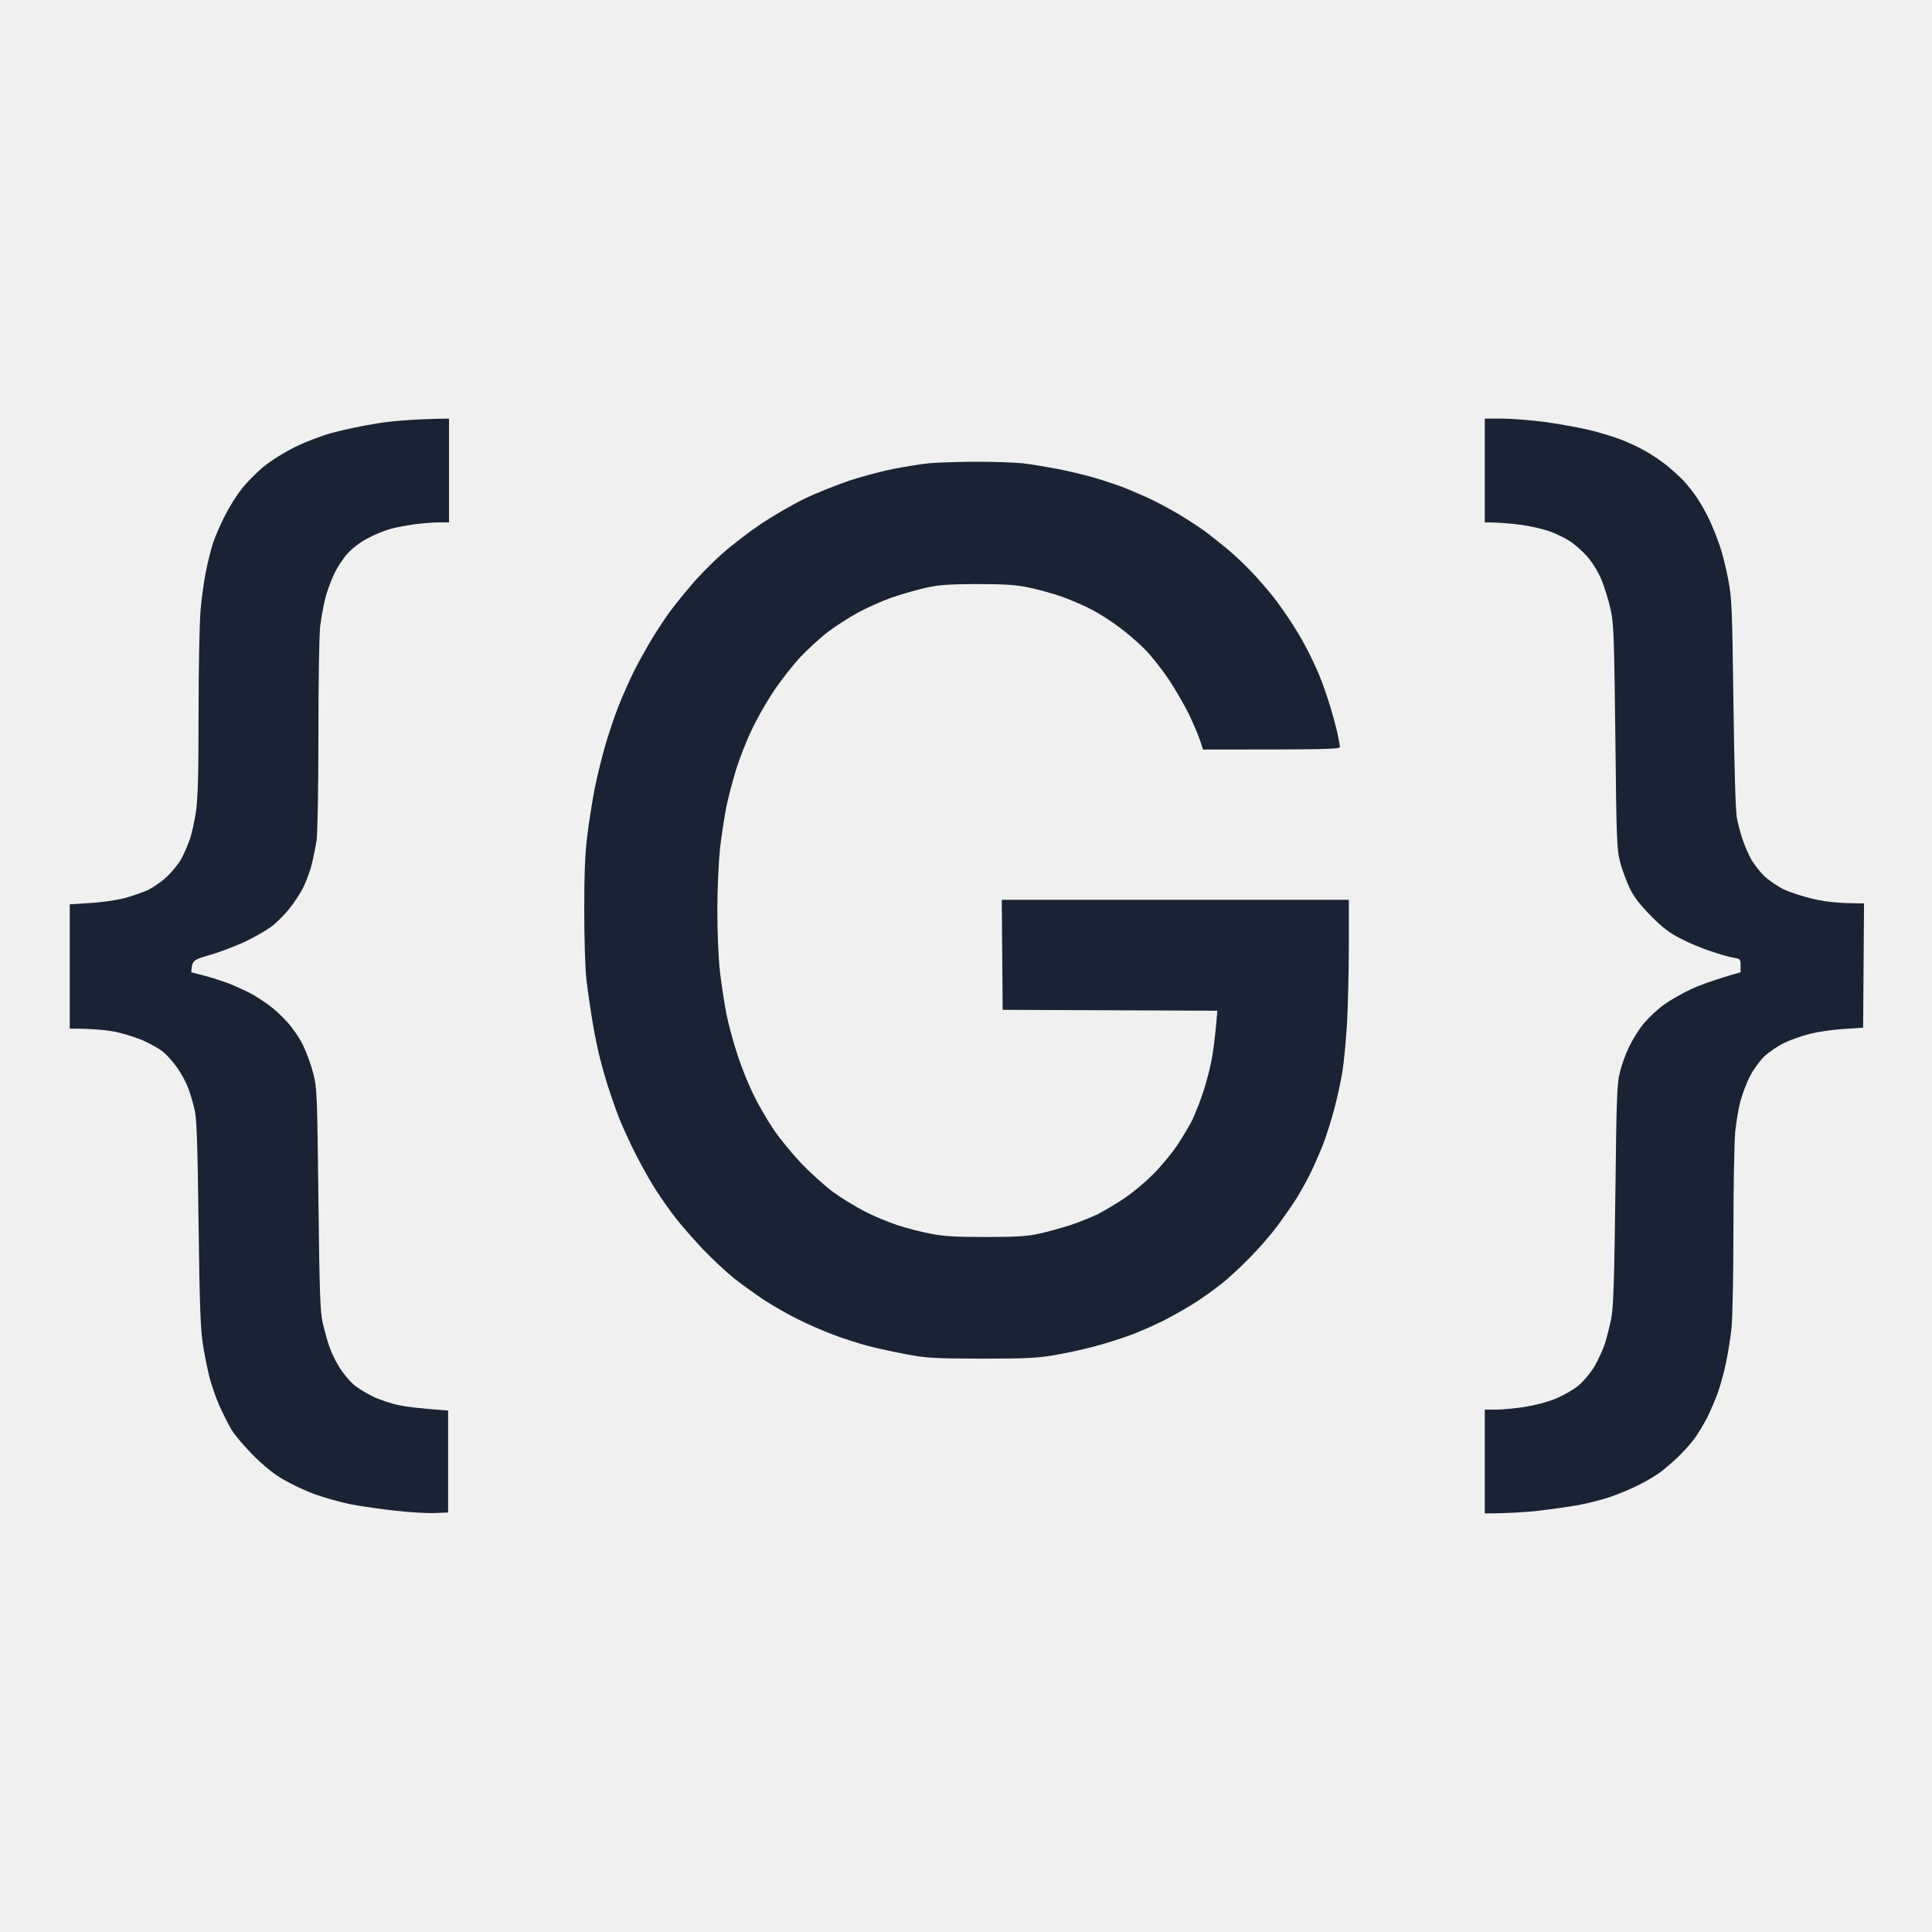
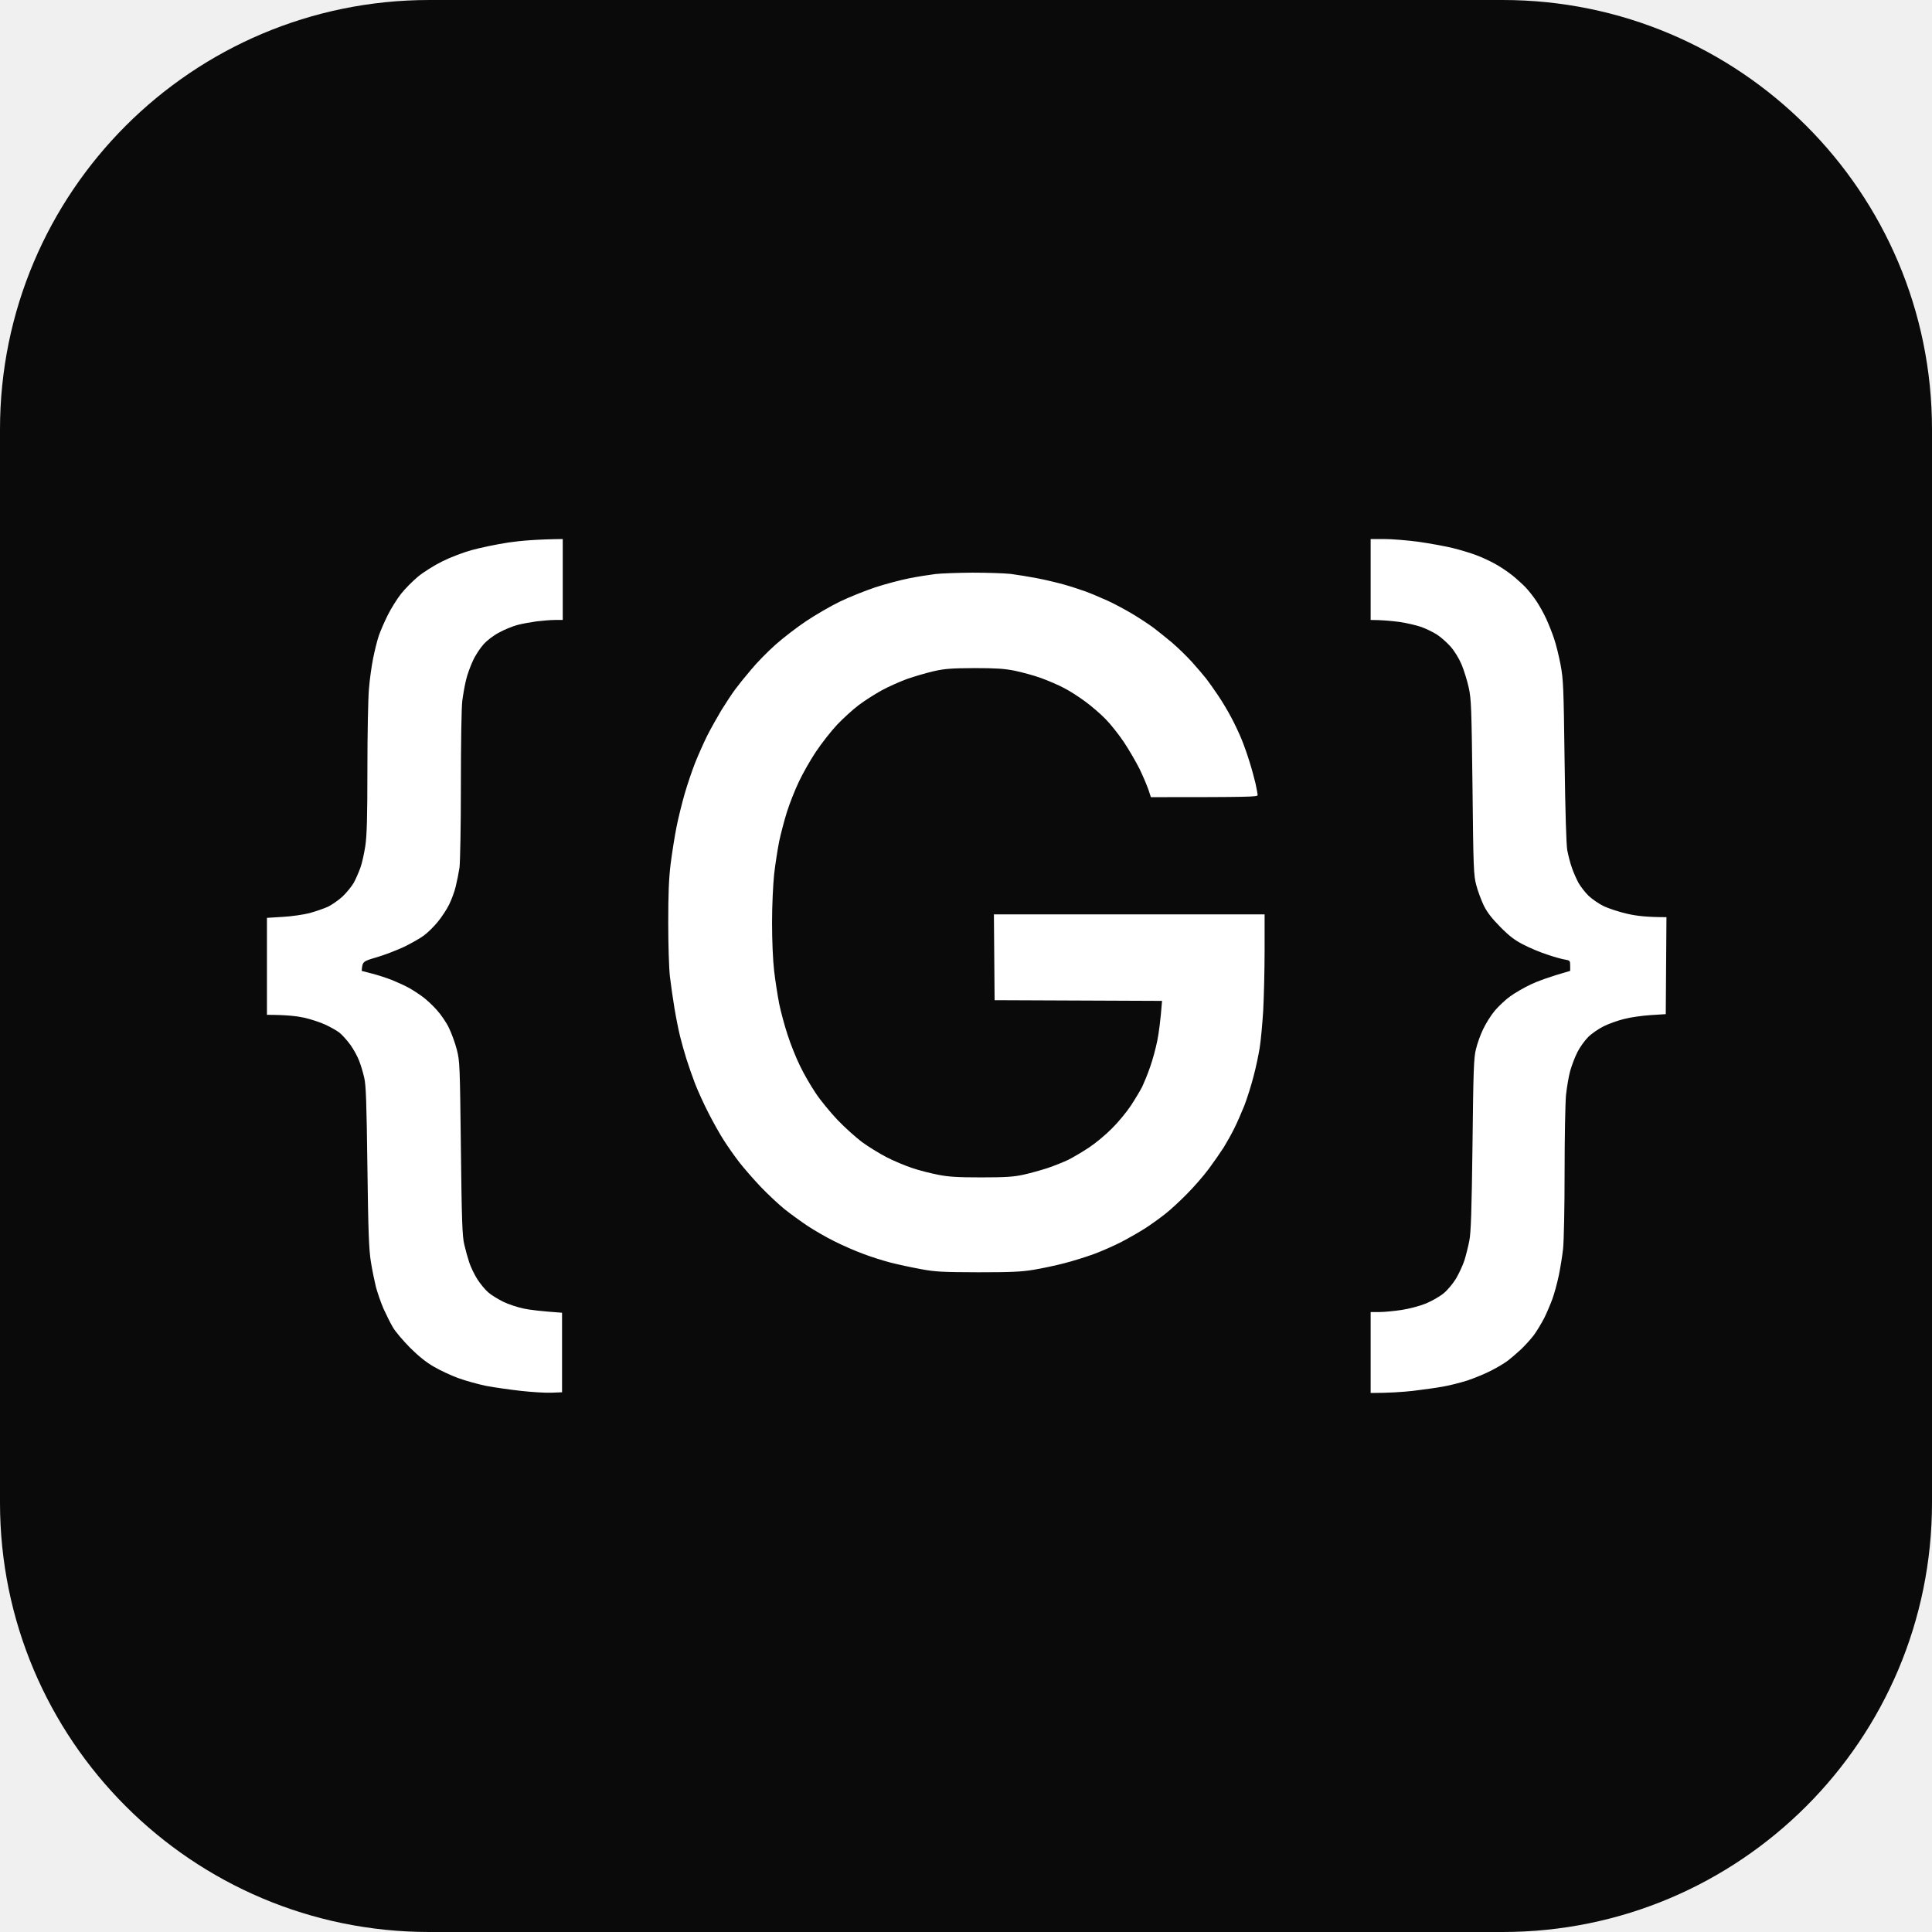
<svg xmlns="http://www.w3.org/2000/svg" version="1.2" viewBox="0 0 1080 1080" width="1080" height="1080">
-   <path d="m212 236.5c-8.5 1.3-20.4 3.8-26.5 5.5-6.1 1.7-15.5 5.3-21 8.1-5.5 2.7-13.3 7.6-17.3 10.9-3.9 3.3-9.4 8.8-12.1 12.3-2.7 3.4-7 10.2-9.5 15.2-2.5 5-5.4 11.7-6.5 15-1.1 3.3-2.9 10.5-4 16-1.1 5.5-2.5 15.4-3 22-0.6 6.6-1.1 32.5-1.1 57.5 0 34.6-0.4 47.8-1.5 55-0.8 5.2-2.3 12.2-3.5 15.5-1.2 3.3-3.3 8.2-4.8 10.9-1.5 2.6-5.1 7-7.9 9.7-2.9 2.7-7.7 6-10.5 7.4-2.9 1.3-8.9 3.4-13.3 4.6-4.4 1.1-13.1 2.4-19.3 2.7l-11.2 0.7v69.5c13.7 0 21.4 0.9 26.5 2 4.9 1.1 11.9 3.4 15.5 5.1 3.6 1.7 8.1 4.2 10 5.7 1.9 1.5 5.4 5.4 7.8 8.7 2.4 3.3 5.2 8.5 6.3 11.5 1.2 3 2.8 8.4 3.6 12 1.3 5.2 1.7 17.7 2.3 64 0.6 47 1.1 59.4 2.5 68 0.9 5.8 2.6 13.9 3.6 18 1.1 4.1 3.5 11.1 5.4 15.5 2 4.4 5 10.5 6.8 13.5 1.7 3 7.3 9.5 12.2 14.5 5.9 5.9 11.7 10.6 17 13.6 4.4 2.6 12.3 6.3 17.5 8.2 5.2 1.9 14.2 4.4 20 5.6 5.8 1.1 17 2.7 25 3.6 8 0.9 17.9 1.5 22 1.3l7.5-0.3v-57c-15.5-1.1-23.4-2.1-27.5-3-4.1-0.8-10.7-3-14.5-4.8-3.8-1.9-8.8-4.9-10.9-6.8-2.2-1.9-5.7-6.1-7.8-9.4-2.1-3.3-4.7-8.7-5.8-12-1.1-3.3-2.7-9.1-3.6-13-1.4-5.9-1.8-16.8-2.4-69-0.7-59.4-0.8-62.4-2.9-70.5-1.2-4.7-3.7-11.6-5.6-15.5-1.8-3.9-5.8-9.7-8.7-12.9-2.9-3.3-7.5-7.6-10.3-9.6-2.7-2-7-4.8-9.5-6.2-2.5-1.4-7.9-3.9-12-5.6-4.1-1.6-10.8-3.8-14.8-4.8l-7.3-1.9c0.6-6.7 0.6-6.8 10.6-9.7 5.5-1.6 14.3-5 19.5-7.4 5.2-2.5 11.7-6.2 14.4-8.2 2.8-2 7.3-6.5 10-9.8 2.8-3.4 6.5-9 8.2-12.5 1.7-3.5 3.9-9.3 4.7-12.9 0.9-3.6 2.1-9.6 2.7-13.5 0.5-4 1-29.6 1-59 0-29.8 0.4-55.6 1-60.5 0.6-4.7 1.8-11.4 2.7-15 0.8-3.6 3-9.6 4.8-13.5 1.7-3.9 5.2-9.2 7.7-12 2.7-3 7.3-6.5 11.4-8.6 3.8-2.1 9.6-4.4 12.9-5.3 3.3-0.9 9.5-2 13.8-2.6 4.2-0.5 10.2-1 13.2-1h5.5v-58c-18.4 0.2-30.2 1.2-39 2.5zm618 26.5v29c8.1 0 15 0.7 20.5 1.4 5.5 0.8 12.7 2.5 16 3.7 3.3 1.2 8.2 3.6 10.9 5.3 2.7 1.7 7.1 5.6 9.8 8.6 2.9 3.3 6.1 8.5 8 13 1.7 4.1 4 11.5 5.1 16.5 1.8 8.2 2 14.3 2.7 71.5 0.6 57.5 0.8 63.1 2.7 70 1 4.1 3.5 10.6 5.3 14.5 2.5 5.1 5.8 9.3 12 15.6 6.4 6.5 10.4 9.5 16.5 12.6 4.4 2.3 12 5.5 17 7.1 5 1.7 10.7 3.3 12.8 3.6 3.5 0.6 3.7 0.8 3.7 4.4v3.7c-15.1 4.3-23.3 7.4-28 9.6-4.7 2.2-11.3 6-14.8 8.5-3.4 2.4-8.4 7.1-11.2 10.4-2.8 3.3-6.5 9.3-8.4 13.3-1.9 3.9-4.2 10.3-5.1 14.2-1.6 6.1-1.9 15.1-2.5 68.5-0.6 47.2-1.1 63.2-2.3 69-0.8 4.1-2.4 10.4-3.5 14-1.2 3.6-3.9 9.4-6 13-2.2 3.6-6.1 8.3-8.8 10.5-2.7 2.3-8.4 5.5-12.6 7.3-4.6 1.9-11.9 3.8-17.6 4.7-5.3 0.8-12.5 1.5-15.9 1.5h-6.3v58c13.2 0 23-0.7 30.3-1.5 7.2-0.9 17-2.2 21.7-3.1 4.7-0.8 12.5-2.8 17.5-4.4 5-1.7 12.6-4.8 17-7.1 4.4-2.2 9.8-5.5 12-7.2 2.2-1.7 6.4-5.3 9.4-8.1 2.9-2.8 7-7.3 9.1-10.1 2-2.7 5.3-8.2 7.3-12 1.9-3.8 4.6-10.2 6-14 1.4-3.9 3.4-11.3 4.5-16.5 1.1-5.2 2.5-13.9 3.1-19.2 0.6-5.5 1.1-30 1.1-55 0-24.9 0.5-49.8 1-55.3 0.6-5.5 1.9-13.3 3-17.3 1.1-3.9 3.4-10 5.2-13.5 1.7-3.4 5.2-8.3 7.7-10.8 2.5-2.5 7.5-5.9 11.1-7.7 3.6-1.8 10.1-4.1 14.5-5.2 4.4-1.2 13-2.4 19-2.8l11-0.7 0.5-69.5c-14.3 0-21.4-0.9-28-2.4-5.8-1.3-13.4-3.8-17-5.5-3.6-1.8-8.4-5.1-10.8-7.4-2.4-2.3-5.6-6.5-7.2-9.2-1.5-2.8-3.7-7.7-4.8-11-1.2-3.3-2.6-8.9-3.3-12.5-0.7-4.2-1.4-26.6-1.9-64-0.7-53.4-0.9-58.3-2.9-69-1.2-6.3-3.3-14.8-4.7-18.8-1.3-3.9-3.8-10.2-5.5-13.9-1.7-3.8-4.9-9.5-7.1-12.8-2.2-3.3-5.7-7.7-7.7-9.8-2-2.1-6.3-6-9.6-8.7-3.3-2.6-8.9-6.4-12.5-8.3-3.6-2-9.6-4.8-13.5-6.2-3.9-1.5-11.3-3.7-16.5-5-5.2-1.3-16.3-3.3-24.5-4.5-8.2-1.1-19.4-2-24.8-2h-9.7zm-312-3.9c-4.1 0.5-12.4 1.8-18.5 3-6.1 1.2-17.1 4.1-24.5 6.5-7.4 2.5-18.9 7.1-25.5 10.3-6.6 3.2-17.4 9.5-24 13.9-6.6 4.4-16.5 12-22 16.9-5.5 4.9-13.4 12.9-17.5 17.9-4.2 4.9-9.4 11.4-11.6 14.4-2.2 3-6.5 9.5-9.6 14.5-3 5-7.6 13.2-10.2 18.3-2.5 5-6.4 13.8-8.7 19.5-2.2 5.6-5.6 15.6-7.5 22.2-1.9 6.6-4.6 17.4-5.9 24-1.3 6.6-3.2 18.5-4.2 26.5-1.3 10.7-1.7 21.8-1.7 42 0 15.6 0.5 32.3 1.2 38.5 0.7 6 2.2 16.4 3.3 23 1.1 6.6 2.9 15.6 4 20 1.1 4.4 3.1 11.6 4.5 16 1.4 4.4 4.1 12.3 6.1 17.5 2 5.2 6.4 14.9 9.8 21.5 3.4 6.6 8.3 15.4 11 19.5 2.6 4.1 7.5 11.1 10.9 15.5 3.4 4.4 10.4 12.4 15.6 17.9 5.2 5.4 12.9 12.6 17 15.9 4.1 3.3 11.6 8.7 16.5 12 4.9 3.2 13.5 8.2 19 10.9 5.5 2.8 14.6 6.8 20.3 8.9 5.6 2.2 14.6 5 19.9 6.4 5.4 1.4 15.2 3.5 21.8 4.7 10.5 2 15.6 2.2 41 2.3 23.4 0 31.1-0.3 40-1.8 6-1 16-3.1 22-4.7 6-1.5 15.5-4.5 21-6.5 5.5-2 14.5-6 20-8.8 5.5-2.9 13.4-7.4 17.5-10.1 4.1-2.7 10.4-7.2 14-10.1 3.6-2.8 10.5-9.2 15.3-14.1 4.9-4.9 11.9-12.9 15.6-17.9 3.7-5 8.5-11.9 10.8-15.5 2.2-3.6 5.6-9.6 7.5-13.5 2-3.9 5.2-11.3 7.3-16.5 2-5.2 5-14.7 6.6-21 1.7-6.3 3.6-15.5 4.4-20.5 0.8-5 1.9-16.9 2.5-26.5 0.5-9.6 1-29.1 1-43.3v-25.7h-194l0.5 61.5 120 0.5c-1.1 14.3-2.3 23-3.4 28.5-1.1 5.5-3.4 14-5.2 19-1.7 5-4.3 11.2-5.6 14-1.4 2.7-5 8.8-8.1 13.5-3.1 4.7-9.2 12.1-13.7 16.5-4.4 4.5-11.8 10.6-16.5 13.7-4.7 3.1-11.2 6.9-14.5 8.6-3.3 1.6-10 4.3-15 6-5 1.6-12.8 3.8-17.5 4.8-6.8 1.5-12.8 1.9-30 1.9-16.9 0-23.6-0.4-31-1.9-5.2-1-13.6-3.1-18.5-4.8-4.9-1.6-13.3-5.1-18.5-7.8-5.2-2.7-13.1-7.6-17.5-10.8-4.4-3.3-12.3-10.4-17.5-15.8-5.2-5.5-12.4-14.2-15.8-19.4-3.5-5.2-8.6-14-11.2-19.5-2.7-5.5-6.7-15.4-8.8-22-2.2-6.6-4.9-16.7-6.1-22.5-1.1-5.8-2.8-16.4-3.6-23.5-0.9-7.7-1.5-21.7-1.5-34.5 0-12.4 0.7-27.1 1.5-34.8 0.8-7.2 2.5-17.8 3.6-23.5 1.2-5.6 3.7-15.2 5.6-21.2 1.9-6 5.7-15.7 8.5-21.5 2.7-5.8 8.2-15.5 12.2-21.5 4-6 10.9-14.8 15.2-19.4 4.4-4.6 11.3-10.9 15.4-14 4.1-3.1 11.6-7.9 16.5-10.6 4.9-2.7 13.3-6.4 18.5-8.3 5.2-1.8 13.8-4.3 19-5.5 7.9-1.8 12.8-2.1 29-2.2 15.3 0 21.6 0.4 29 1.9 5.2 1.1 13.8 3.4 19 5.3 5.2 1.9 12.6 5.1 16.5 7.2 3.9 2 10.6 6.3 15 9.6 4.4 3.2 10.9 8.8 14.5 12.5 3.6 3.6 9.5 11.1 13.2 16.6 3.6 5.4 8.7 14.2 11.3 19.4 2.5 5.2 5.3 11.9 6.3 14.8l1.7 5.2c71.6 0 76.5-0.2 76.5-1.5 0-0.8-0.7-4.5-1.5-8.3-0.9-3.7-2.7-10.5-4.2-15.2-1.4-4.7-4-12.1-5.8-16.5-1.8-4.4-5.2-11.6-7.6-16-2.3-4.4-6.5-11.4-9.3-15.5-2.7-4.1-6.6-9.5-8.5-12-2-2.5-6.5-7.8-10.1-11.8-3.6-4-10.1-10.3-14.5-14.1-4.4-3.7-10.5-8.5-13.5-10.8-3-2.2-9.5-6.5-14.5-9.5-5-3-13-7.3-18-9.6-5-2.2-11.9-5.2-15.5-6.5-3.6-1.3-10.5-3.6-15.5-5-5-1.4-13.7-3.5-19.5-4.6-5.8-1.1-14.3-2.5-19-3.1-4.7-0.5-17-0.9-27.5-0.9-10.5 0.1-22.4 0.5-26.5 1z" />
-   <style>
-         path { fill: #1A2333; }
-         @media (prefers-color-scheme: dark) {
-             path { fill: #F8F9FA; }
-         }
-     </style>
+   <rect width="1080" height="1080" rx="240" fill="#0a0a0a" />
+   <g transform="translate(540, 540) scale(0.78) translate(-540, -540)">
+     <path fill="#ffffff" d="m212 236.5c-8.5 1.3-20.4 3.8-26.5 5.5-6.1 1.7-15.5 5.3-21 8.1-5.5 2.7-13.3 7.6-17.3 10.9-3.9 3.3-9.4 8.8-12.1 12.3-2.7 3.4-7 10.2-9.5 15.2-2.5 5-5.4 11.7-6.5 15-1.1 3.3-2.9 10.5-4 16-1.1 5.5-2.5 15.4-3 22-0.6 6.6-1.1 32.5-1.1 57.5 0 34.6-0.4 47.8-1.5 55-0.8 5.2-2.3 12.2-3.5 15.5-1.2 3.3-3.3 8.2-4.8 10.9-1.5 2.6-5.1 7-7.9 9.7-2.9 2.7-7.7 6-10.5 7.4-2.9 1.3-8.9 3.4-13.3 4.6-4.4 1.1-13.1 2.4-19.3 2.7l-11.2 0.7v69.5c13.7 0 21.4 0.9 26.5 2 4.9 1.1 11.9 3.4 15.5 5.1 3.6 1.7 8.1 4.2 10 5.7 1.9 1.5 5.4 5.4 7.8 8.7 2.4 3.3 5.2 8.5 6.3 11.5 1.2 3 2.8 8.4 3.6 12 1.3 5.2 1.7 17.7 2.3 64 0.6 47 1.1 59.4 2.5 68 0.9 5.8 2.6 13.9 3.6 18 1.1 4.1 3.5 11.1 5.4 15.5 2 4.4 5 10.5 6.8 13.5 1.7 3 7.3 9.5 12.2 14.5 5.9 5.9 11.7 10.6 17 13.6 4.4 2.6 12.3 6.3 17.5 8.2 5.2 1.9 14.2 4.4 20 5.6 5.8 1.1 17 2.7 25 3.6 8 0.9 17.9 1.5 22 1.3l7.5-0.3v-57c-15.5-1.1-23.4-2.1-27.5-3-4.1-0.8-10.7-3-14.5-4.8-3.8-1.9-8.8-4.9-10.9-6.8-2.2-1.9-5.7-6.1-7.8-9.4-2.1-3.3-4.7-8.7-5.8-12-1.1-3.3-2.7-9.1-3.6-13-1.4-5.9-1.8-16.8-2.4-69-0.7-59.4-0.8-62.4-2.9-70.5-1.2-4.7-3.7-11.6-5.6-15.5-1.8-3.9-5.8-9.7-8.7-12.9-2.9-3.3-7.5-7.6-10.3-9.6-2.7-2-7-4.8-9.5-6.2-2.5-1.4-7.9-3.9-12-5.6-4.1-1.6-10.8-3.8-14.8-4.8l-7.3-1.9c0.6-6.7 0.6-6.8 10.6-9.7 5.5-1.6 14.3-5 19.5-7.4 5.2-2.5 11.7-6.2 14.4-8.2 2.8-2 7.3-6.5 10-9.8 2.8-3.4 6.5-9 8.2-12.5 1.7-3.5 3.9-9.3 4.7-12.9 0.9-3.6 2.1-9.6 2.7-13.5 0.5-4 1-29.6 1-59 0-29.8 0.4-55.6 1-60.5 0.6-4.7 1.8-11.4 2.7-15 0.8-3.6 3-9.6 4.8-13.5 1.7-3.9 5.2-9.2 7.7-12 2.7-3 7.3-6.5 11.4-8.6 3.8-2.1 9.6-4.4 12.9-5.3 3.3-0.9 9.5-2 13.8-2.6 4.2-0.5 10.2-1 13.2-1h5.5v-58c-18.4 0.2-30.2 1.2-39 2.5zm618 26.5v29c8.1 0 15 0.7 20.5 1.4 5.5 0.8 12.7 2.5 16 3.7 3.3 1.2 8.2 3.6 10.9 5.3 2.7 1.7 7.1 5.6 9.8 8.6 2.9 3.3 6.1 8.5 8 13 1.7 4.1 4 11.5 5.1 16.5 1.8 8.2 2 14.3 2.7 71.5 0.6 57.5 0.8 63.1 2.7 70 1 4.1 3.5 10.6 5.3 14.5 2.5 5.1 5.8 9.3 12 15.6 6.4 6.5 10.4 9.5 16.5 12.6 4.4 2.3 12 5.5 17 7.1 5 1.7 10.7 3.3 12.8 3.6 3.5 0.6 3.7 0.8 3.7 4.4v3.7c-15.1 4.3-23.3 7.4-28 9.6-4.7 2.2-11.3 6-14.8 8.5-3.4 2.4-8.4 7.1-11.2 10.4-2.8 3.3-6.5 9.3-8.4 13.3-1.9 3.9-4.2 10.3-5.1 14.2-1.6 6.1-1.9 15.1-2.5 68.5-0.6 47.2-1.1 63.2-2.3 69-0.8 4.1-2.4 10.4-3.5 14-1.2 3.6-3.9 9.4-6 13-2.2 3.6-6.1 8.3-8.8 10.5-2.7 2.3-8.4 5.5-12.6 7.3-4.6 1.9-11.9 3.8-17.6 4.7-5.3 0.8-12.5 1.5-15.9 1.5h-6.3v58c13.2 0 23-0.7 30.3-1.5 7.2-0.9 17-2.2 21.7-3.1 4.7-0.8 12.5-2.8 17.5-4.4 5-1.7 12.6-4.8 17-7.1 4.4-2.2 9.8-5.5 12-7.2 2.2-1.7 6.4-5.3 9.4-8.1 2.9-2.8 7-7.3 9.1-10.1 2-2.7 5.3-8.2 7.3-12 1.9-3.8 4.6-10.2 6-14 1.4-3.9 3.4-11.3 4.5-16.5 1.1-5.2 2.5-13.9 3.1-19.2 0.6-5.5 1.1-30 1.1-55 0-24.9 0.5-49.8 1-55.3 0.6-5.5 1.9-13.3 3-17.3 1.1-3.9 3.4-10 5.2-13.5 1.7-3.4 5.2-8.3 7.7-10.8 2.5-2.5 7.5-5.9 11.1-7.7 3.6-1.8 10.1-4.1 14.5-5.2 4.4-1.2 13-2.4 19-2.8l11-0.7 0.5-69.5c-14.3 0-21.4-0.9-28-2.4-5.8-1.3-13.4-3.8-17-5.5-3.6-1.8-8.4-5.1-10.8-7.4-2.4-2.3-5.6-6.5-7.2-9.2-1.5-2.8-3.7-7.7-4.8-11-1.2-3.3-2.6-8.9-3.3-12.5-0.7-4.2-1.4-26.6-1.9-64-0.7-53.4-0.9-58.3-2.9-69-1.2-6.3-3.3-14.8-4.7-18.8-1.3-3.9-3.8-10.2-5.5-13.9-1.7-3.8-4.9-9.5-7.1-12.8-2.2-3.3-5.7-7.7-7.7-9.8-2-2.1-6.3-6-9.6-8.7-3.3-2.6-8.9-6.4-12.5-8.3-3.6-2-9.6-4.8-13.5-6.2-3.9-1.5-11.3-3.7-16.5-5-5.2-1.3-16.3-3.3-24.5-4.5-8.2-1.1-19.4-2-24.8-2h-9.7zm-312-3.9c-4.1 0.5-12.4 1.8-18.5 3-6.1 1.2-17.1 4.1-24.5 6.5-7.4 2.5-18.9 7.1-25.5 10.3-6.6 3.2-17.4 9.5-24 13.9-6.6 4.4-16.5 12-22 16.9-5.5 4.9-13.4 12.9-17.5 17.9-4.2 4.9-9.4 11.4-11.6 14.4-2.2 3-6.5 9.5-9.6 14.5-3 5-7.6 13.2-10.2 18.3-2.5 5-6.4 13.8-8.7 19.5-2.2 5.6-5.6 15.6-7.5 22.2-1.9 6.6-4.6 17.4-5.9 24-1.3 6.6-3.2 18.5-4.2 26.5-1.3 10.7-1.7 21.8-1.7 42 0 15.6 0.5 32.3 1.2 38.5 0.7 6 2.2 16.4 3.3 23 1.1 6.6 2.9 15.6 4 20 1.1 4.4 3.1 11.6 4.5 16 1.4 4.4 4.1 12.3 6.1 17.5 2 5.2 6.4 14.9 9.8 21.5 3.4 6.6 8.3 15.4 11 19.5 2.6 4.1 7.5 11.1 10.9 15.5 3.4 4.4 10.4 12.4 15.6 17.9 5.2 5.4 12.9 12.6 17 15.9 4.1 3.3 11.6 8.7 16.5 12 4.9 3.2 13.5 8.2 19 10.9 5.5 2.8 14.6 6.8 20.3 8.9 5.6 2.2 14.6 5 19.9 6.4 5.4 1.4 15.2 3.5 21.8 4.7 10.5 2 15.6 2.2 41 2.3 23.4 0 31.1-0.3 40-1.8 6-1 16-3.1 22-4.7 6-1.5 15.5-4.5 21-6.5 5.5-2 14.5-6 20-8.8 5.5-2.9 13.4-7.4 17.5-10.1 4.1-2.7 10.4-7.2 14-10.1 3.6-2.8 10.5-9.2 15.3-14.1 4.9-4.9 11.9-12.9 15.6-17.9 3.7-5 8.5-11.9 10.8-15.5 2.2-3.6 5.6-9.6 7.5-13.5 2-3.9 5.2-11.3 7.3-16.5 2-5.2 5-14.7 6.6-21 1.7-6.3 3.6-15.5 4.4-20.5 0.8-5 1.9-16.9 2.5-26.5 0.5-9.6 1-29.1 1-43.3v-25.7h-194l0.5 61.5 120 0.5c-1.1 14.3-2.3 23-3.4 28.5-1.1 5.5-3.4 14-5.2 19-1.7 5-4.3 11.2-5.6 14-1.4 2.7-5 8.8-8.1 13.5-3.1 4.7-9.2 12.1-13.7 16.5-4.4 4.5-11.8 10.6-16.5 13.7-4.7 3.1-11.2 6.9-14.5 8.6-3.3 1.6-10 4.3-15 6-5 1.6-12.8 3.8-17.5 4.8-6.8 1.5-12.8 1.9-30 1.9-16.9 0-23.6-0.4-31-1.9-5.2-1-13.6-3.1-18.5-4.8-4.9-1.6-13.3-5.1-18.5-7.8-5.2-2.7-13.1-7.6-17.5-10.8-4.4-3.3-12.3-10.4-17.5-15.8-5.2-5.5-12.4-14.2-15.8-19.4-3.5-5.2-8.6-14-11.2-19.5-2.7-5.5-6.7-15.4-8.8-22-2.2-6.6-4.9-16.7-6.1-22.5-1.1-5.8-2.8-16.4-3.6-23.5-0.9-7.7-1.5-21.7-1.5-34.5 0-12.4 0.7-27.1 1.5-34.8 0.8-7.2 2.5-17.8 3.6-23.5 1.2-5.6 3.7-15.2 5.6-21.2 1.9-6 5.7-15.7 8.5-21.5 2.7-5.8 8.2-15.5 12.2-21.5 4-6 10.9-14.8 15.2-19.4 4.4-4.6 11.3-10.9 15.4-14 4.1-3.1 11.6-7.9 16.5-10.6 4.9-2.7 13.3-6.4 18.5-8.3 5.2-1.8 13.8-4.3 19-5.5 7.9-1.8 12.8-2.1 29-2.2 15.3 0 21.6 0.4 29 1.9 5.2 1.1 13.8 3.4 19 5.3 5.2 1.9 12.6 5.1 16.5 7.2 3.9 2 10.6 6.3 15 9.6 4.4 3.2 10.9 8.8 14.5 12.5 3.6 3.6 9.5 11.1 13.2 16.6 3.6 5.4 8.7 14.2 11.3 19.4 2.5 5.2 5.3 11.9 6.3 14.8l1.7 5.2c71.6 0 76.5-0.2 76.5-1.5 0-0.8-0.7-4.5-1.5-8.3-0.9-3.7-2.7-10.5-4.2-15.2-1.4-4.7-4-12.1-5.8-16.5-1.8-4.4-5.2-11.6-7.6-16-2.3-4.4-6.5-11.4-9.3-15.5-2.7-4.1-6.6-9.5-8.5-12-2-2.5-6.5-7.8-10.1-11.8-3.6-4-10.1-10.3-14.5-14.1-4.4-3.7-10.5-8.5-13.5-10.8-3-2.2-9.5-6.5-14.5-9.5-5-3-13-7.3-18-9.6-5-2.2-11.9-5.2-15.5-6.5-3.6-1.3-10.5-3.6-15.5-5-5-1.4-13.7-3.5-19.5-4.6-5.8-1.1-14.3-2.5-19-3.1-4.7-0.5-17-0.9-27.5-0.9-10.5 0.1-22.4 0.5-26.5 1z" />
+   </g>
</svg>
